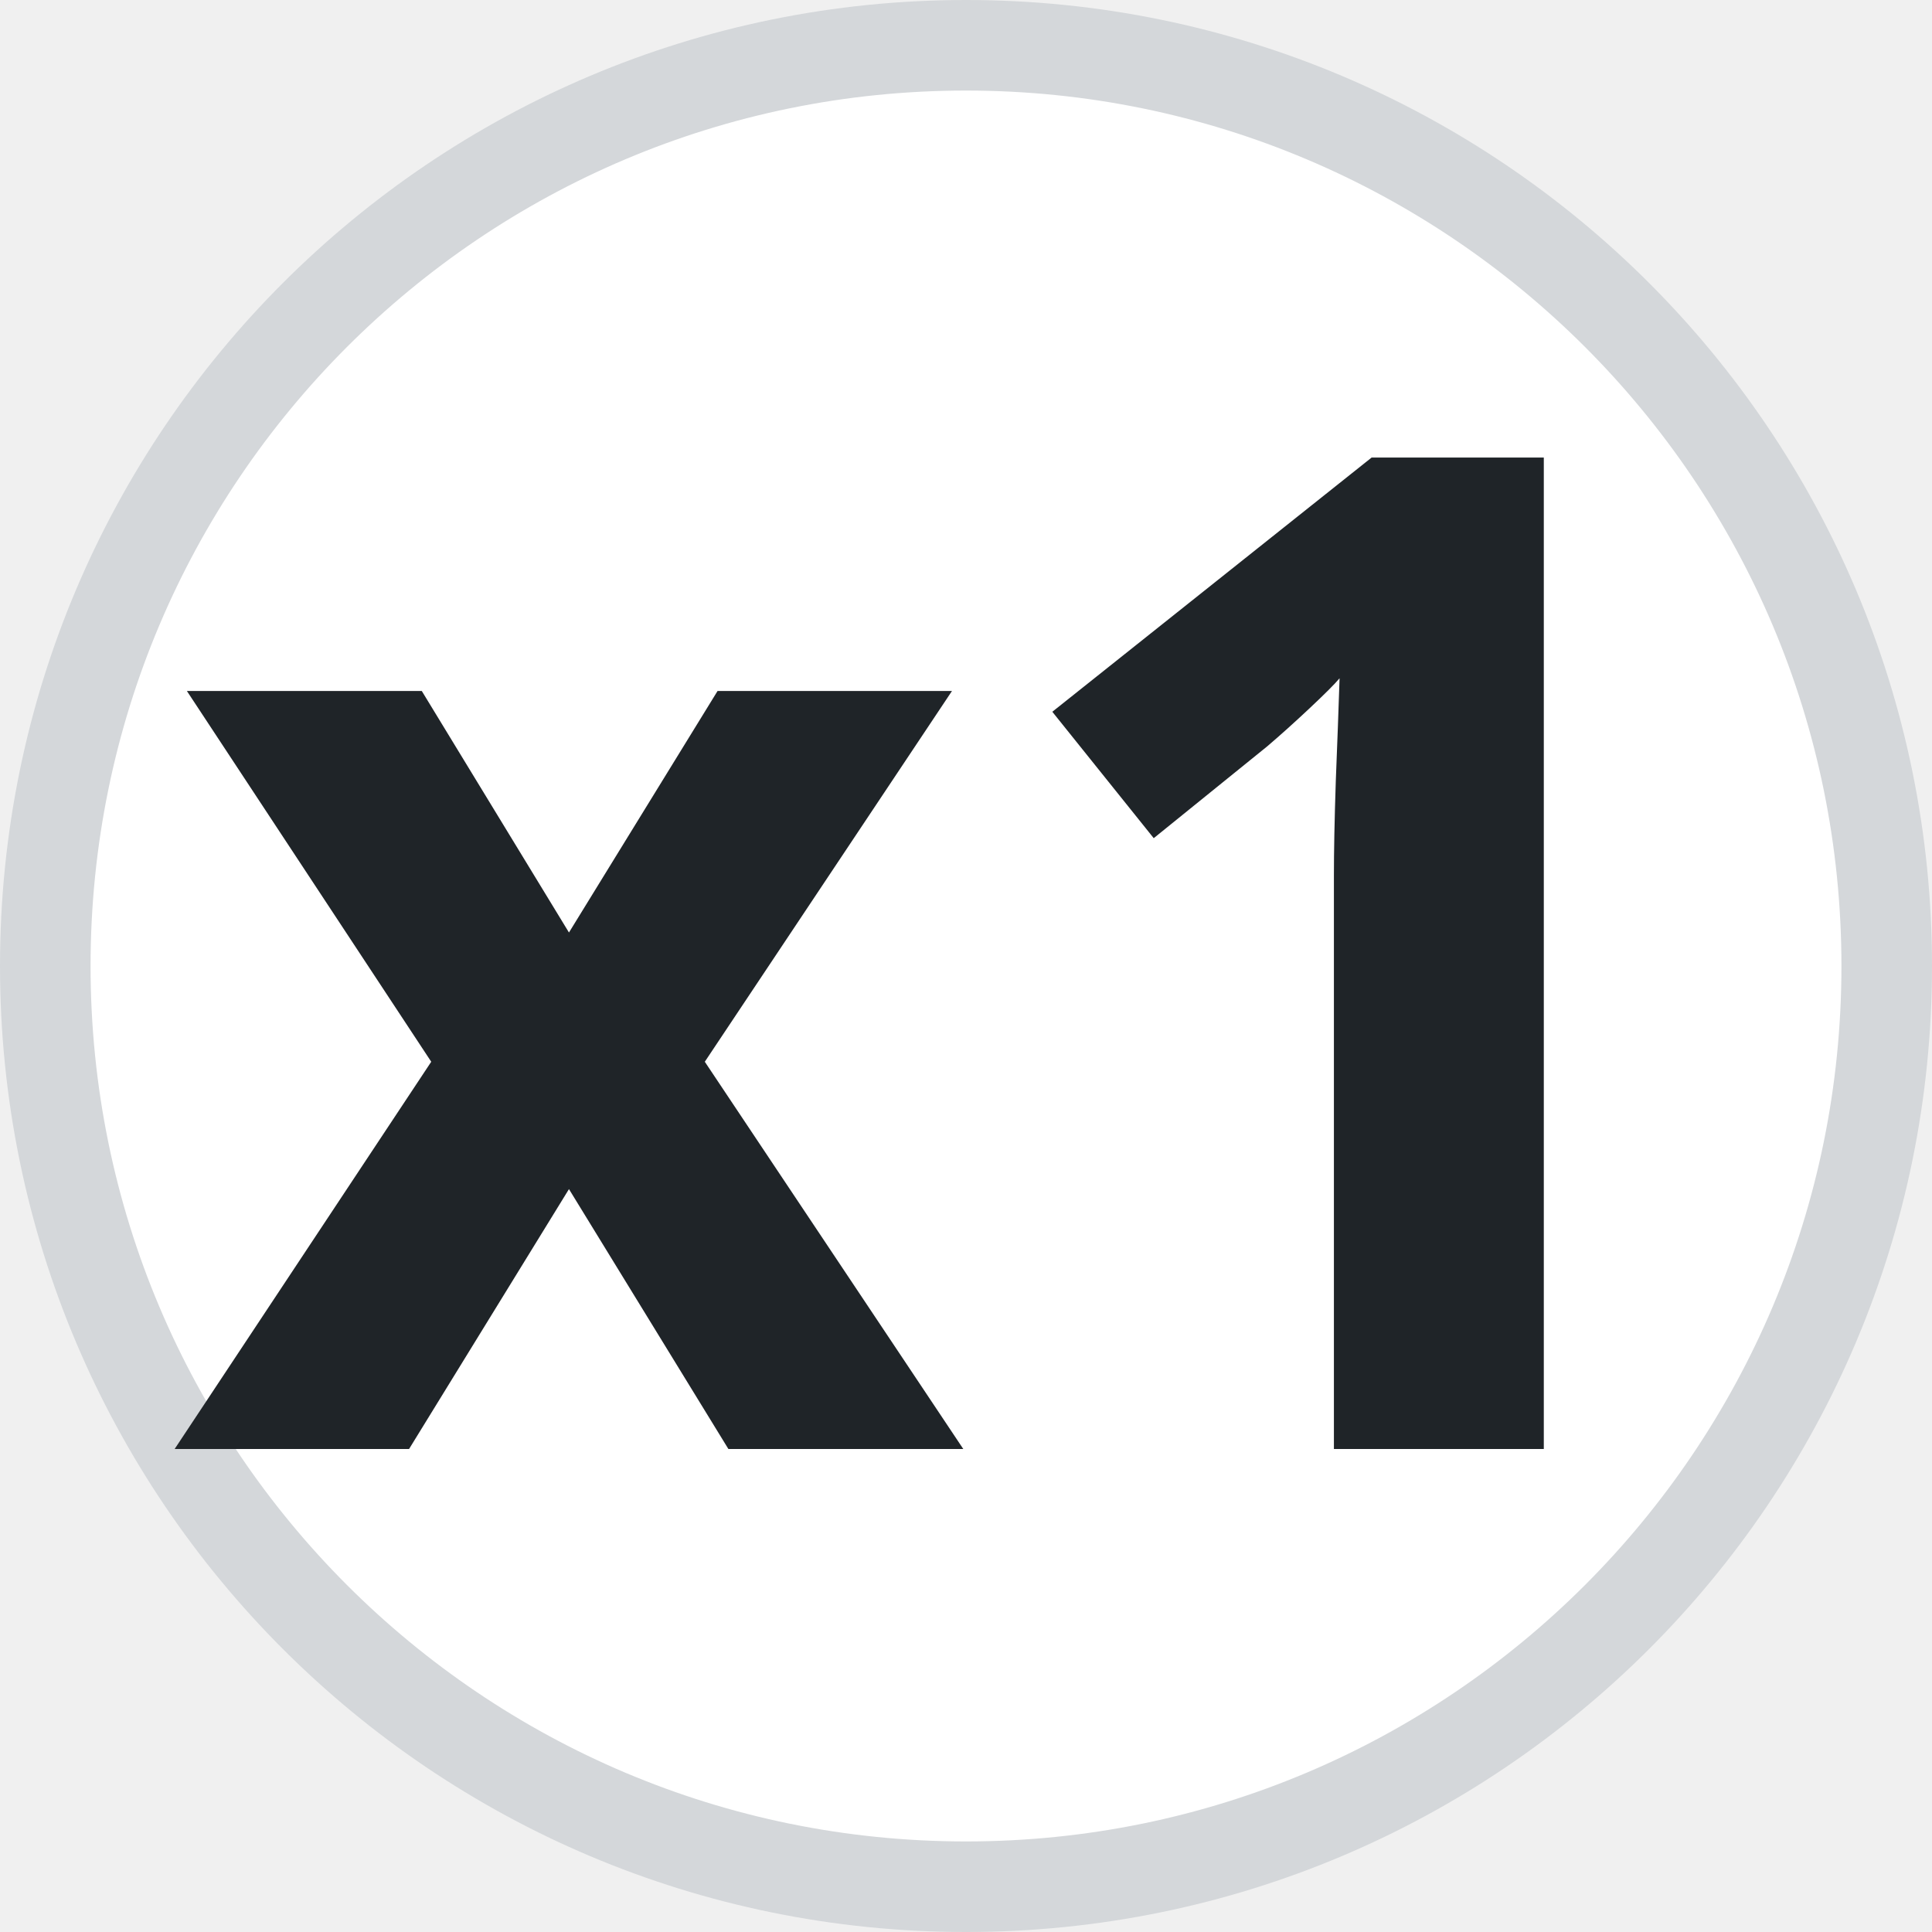
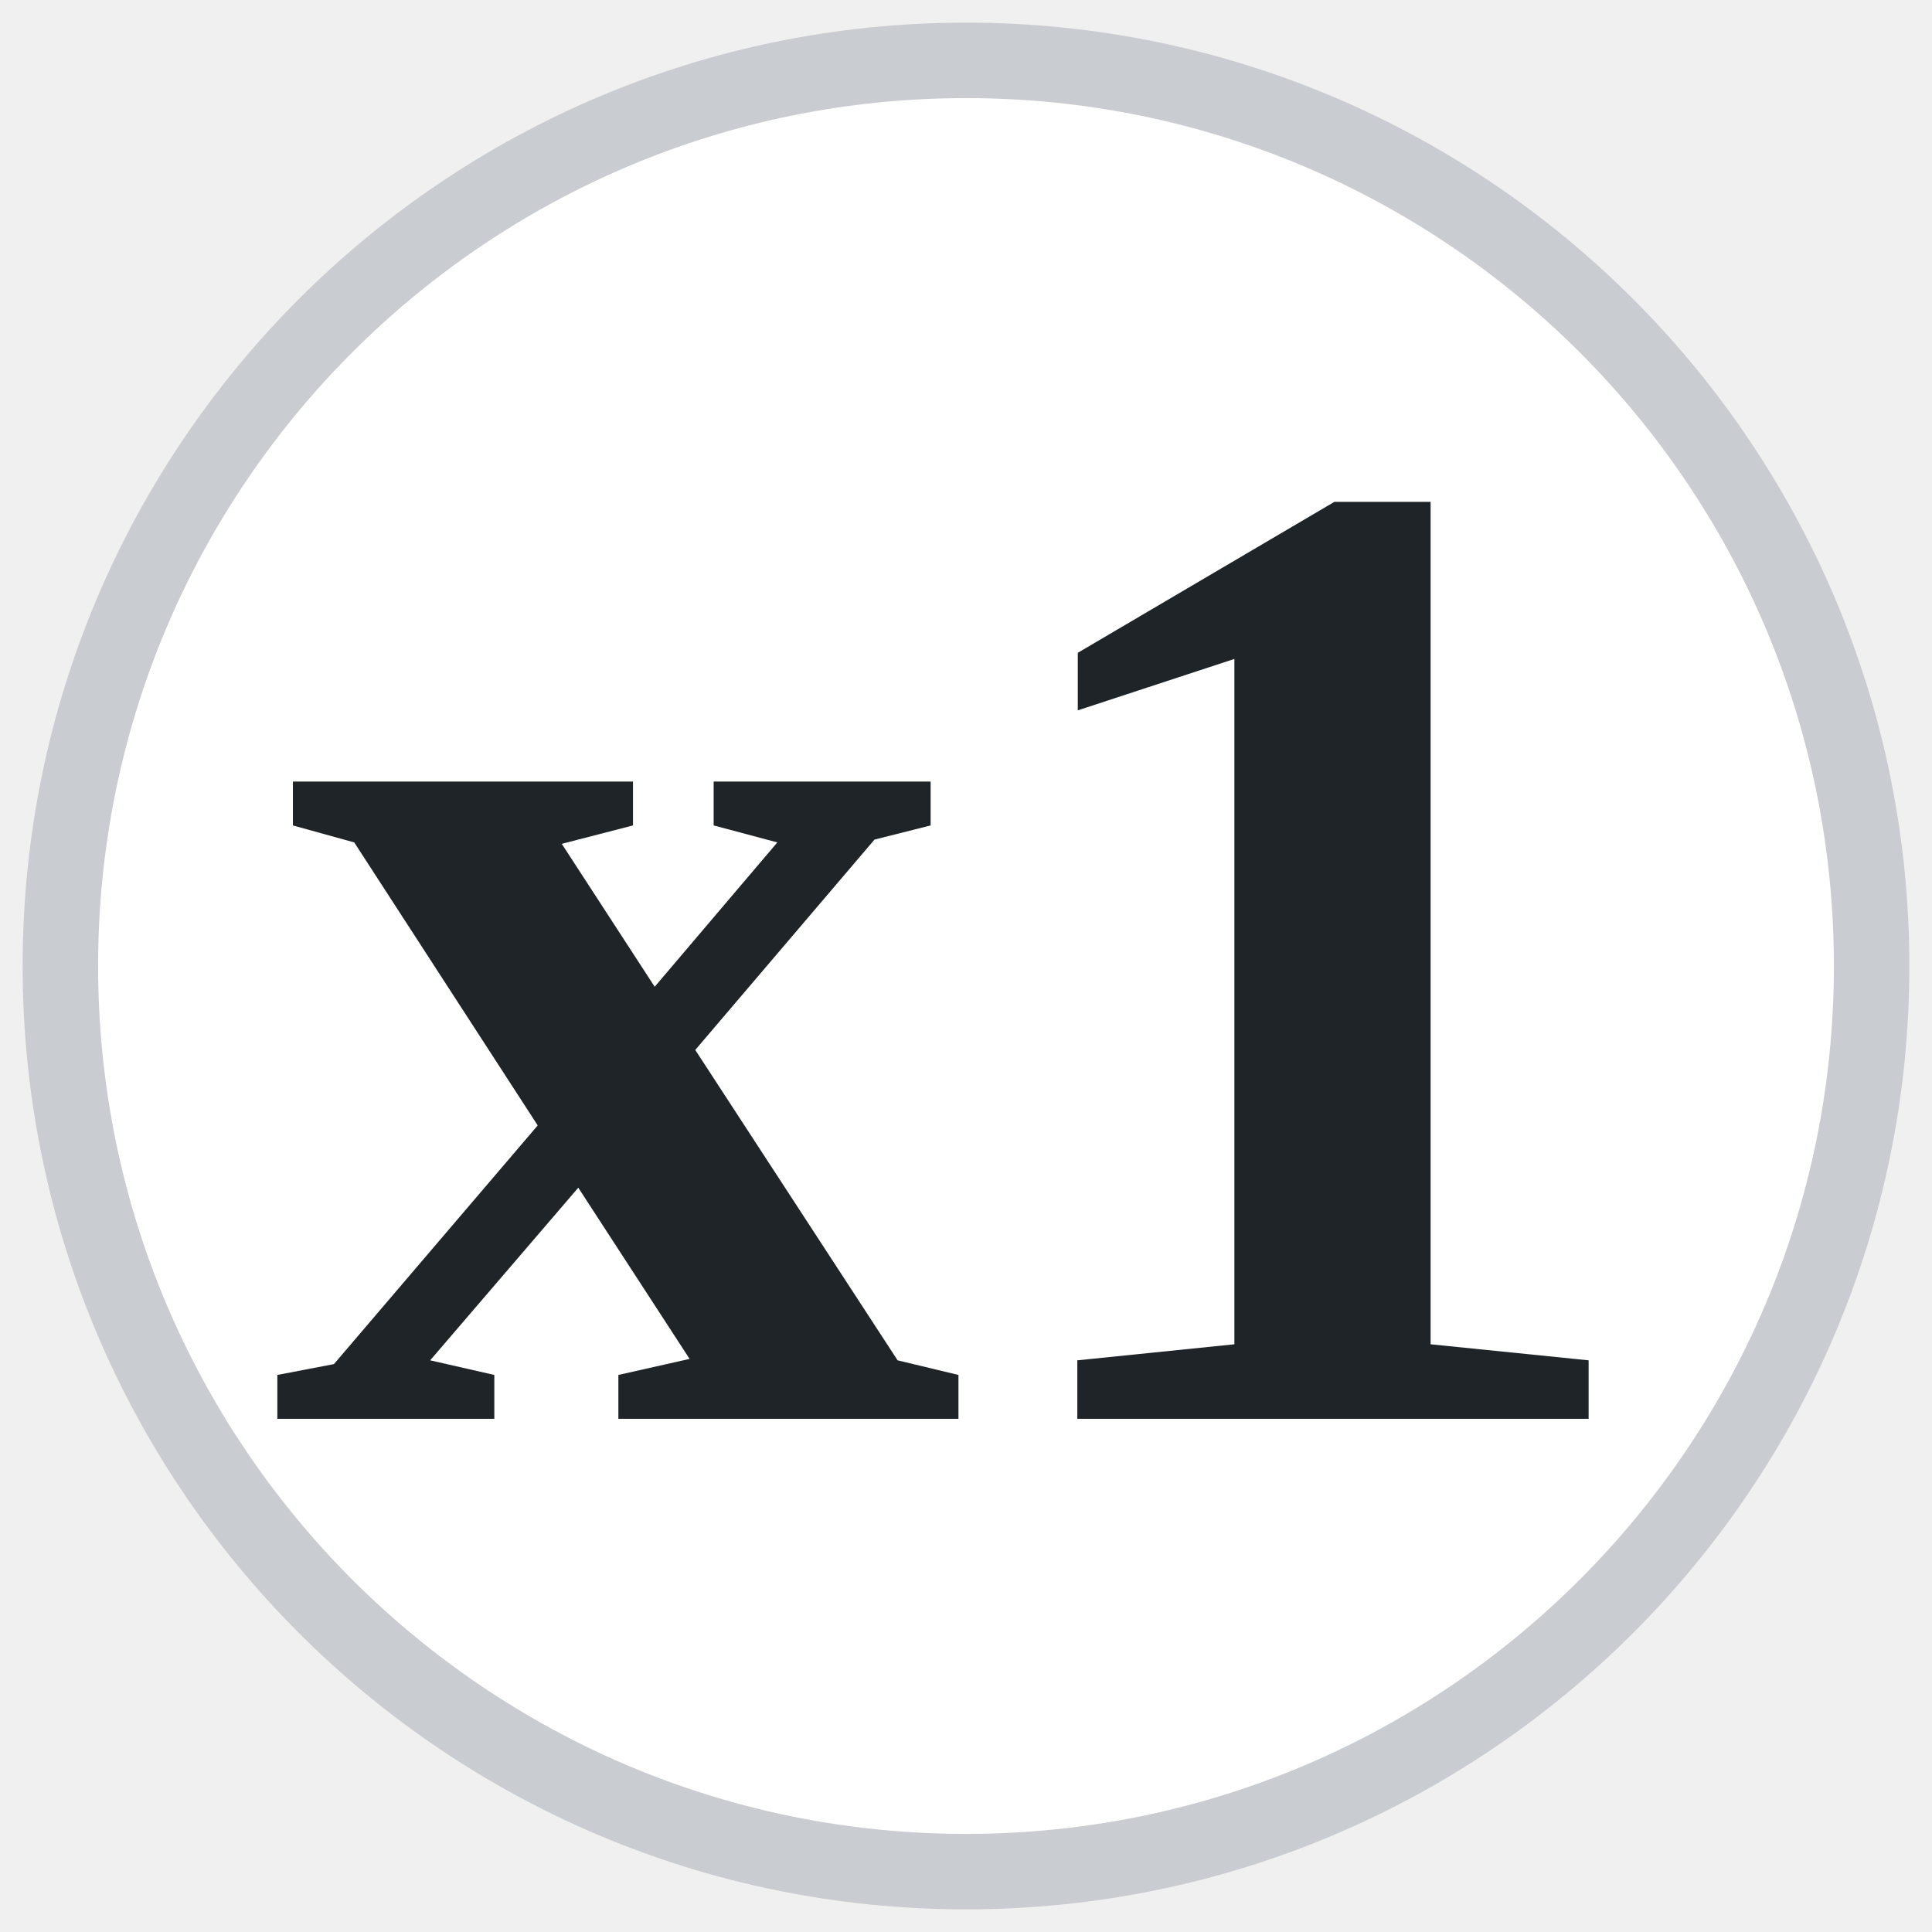
<svg xmlns="http://www.w3.org/2000/svg" width="64" height="64" viewBox="0 0 64 64">
-   <circle cx="32" cy="32" r="30.5" fill="#ffffff" stroke="#d4d7da" stroke-width="3" />
-   <text x="32" y="48" font-family="'Segoe UI', system-ui, sans-serif" font-size="46" font-weight="700" fill="#1f2428" text-anchor="middle">x1</text>
+   <circle cx="32" cy="32" r="30" fill="#ffffff" stroke="#c9ccd0" stroke-width="2.5" />
+   <text x="32" y="47" font-family="'Times New Roman', serif" font-size="46" font-weight="700" fill="#1f2428" text-anchor="middle">x1</text>
</svg>
